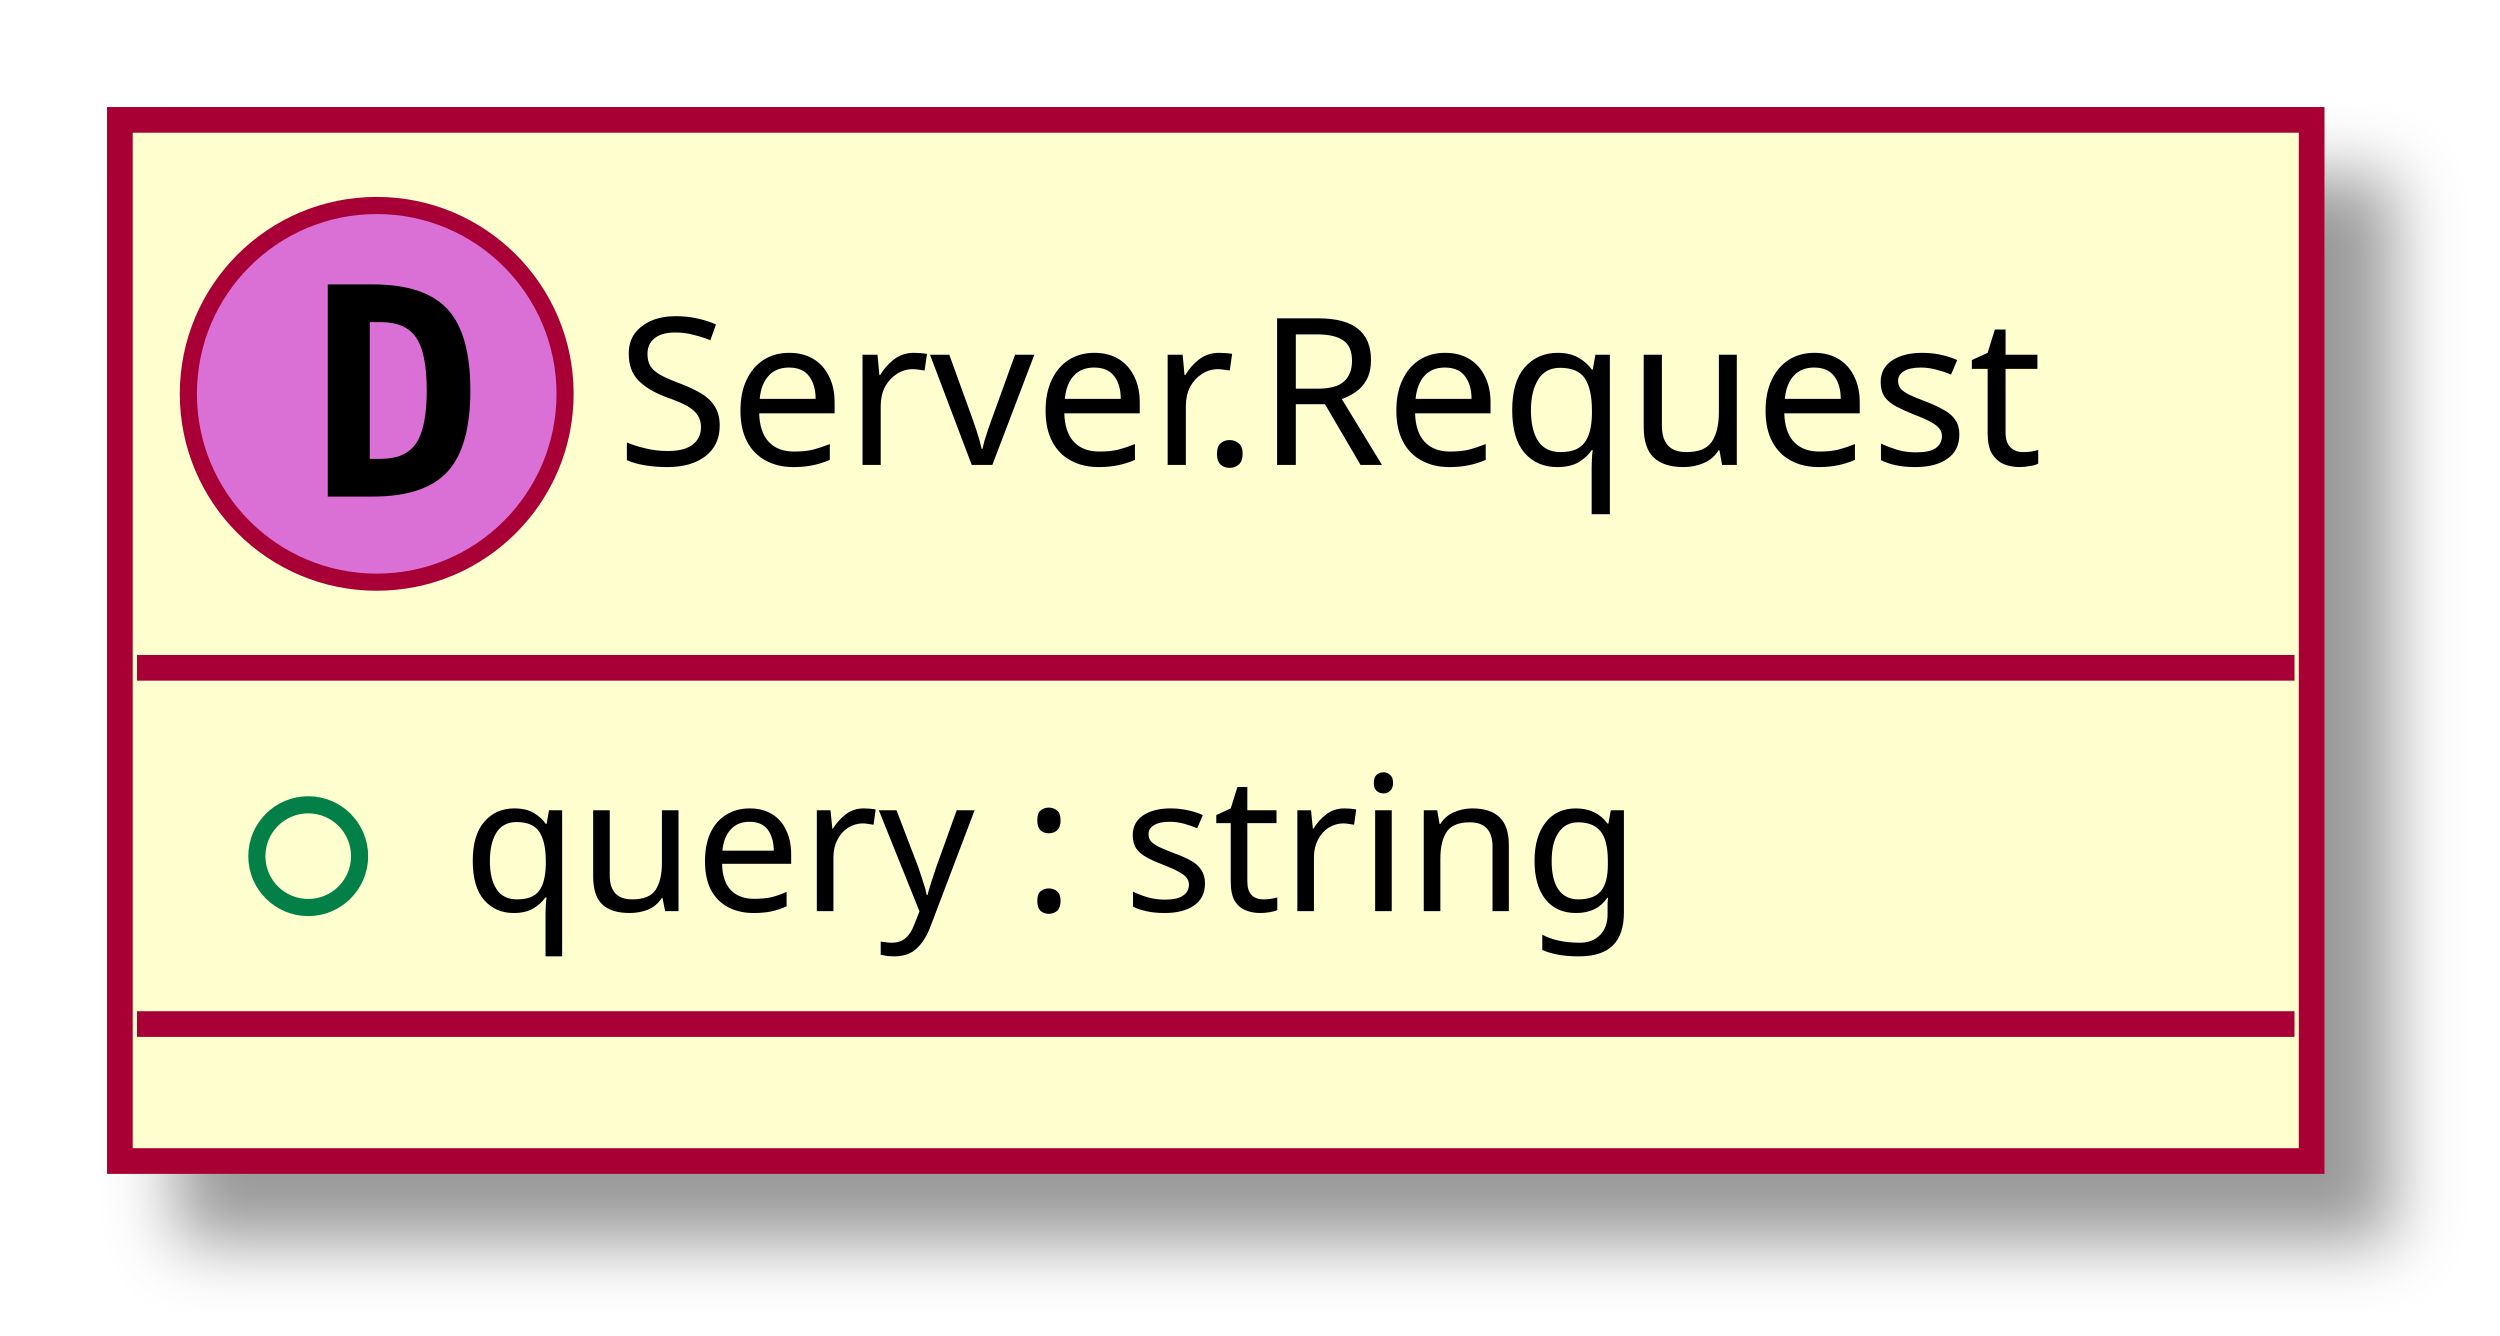
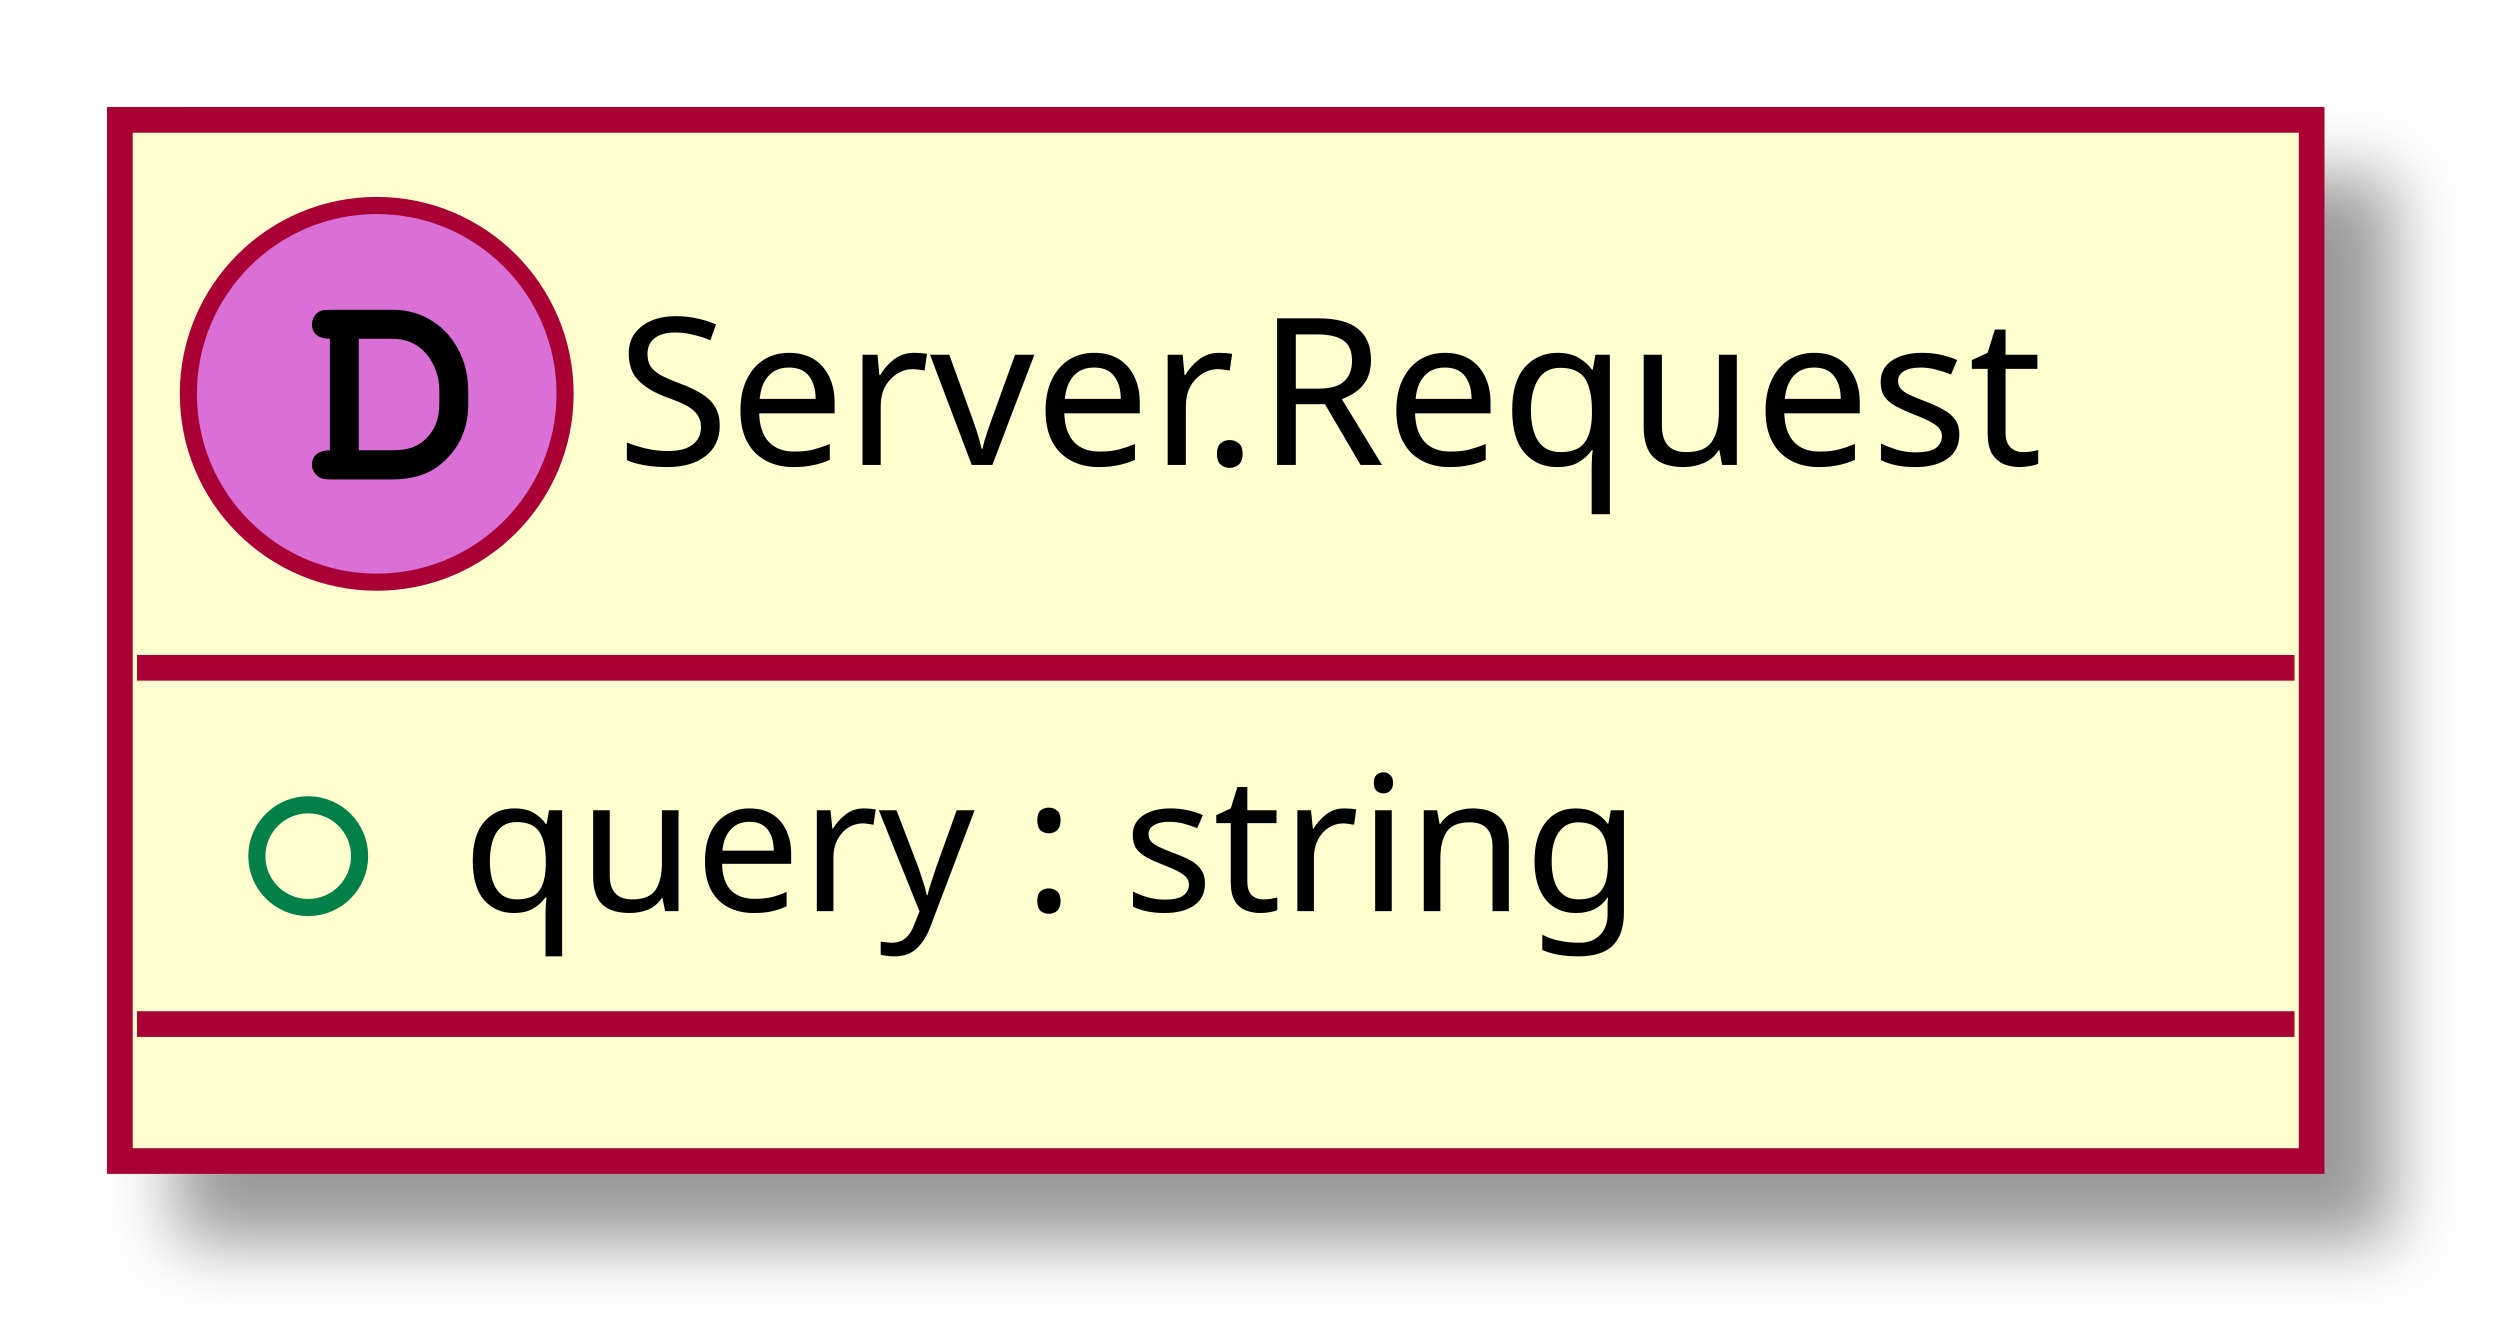
<svg xmlns="http://www.w3.org/2000/svg" contentScriptType="application/ecmascript" contentStyleType="text/css" height="78px" preserveAspectRatio="none" style="width:146px;height:78px;" version="1.1" viewBox="0 0 146 78" width="146px" zoomAndPan="magnify">
  <defs>
    <filter height="300%" id="fyp4v1r17kqph" width="300%" x="-1" y="-1">
      <feGaussianBlur result="blurOut" stdDeviation="2.0" />
      <feColorMatrix in="blurOut" result="blurOut2" type="matrix" values="0 0 0 0 0 0 0 0 0 0 0 0 0 0 0 0 0 0 .4 0" />
      <feOffset dx="4.0" dy="4.0" in="blurOut2" result="blurOut3" />
      <feBlend in="SourceGraphic" in2="blurOut3" mode="normal" />
    </filter>
  </defs>
  <g>
    <rect fill="#FEFECE" filter="url(#fyp4v1r17kqph)" height="60.805" id="_0" style="stroke: #A80036; stroke-width: 1.5;" width="128" x="7" y="7" />
    <ellipse cx="22" cy="23" fill="#DA70D6" rx="11" ry="11" style="stroke: #A80036; stroke-width: 1.0;" />
-     <path d="M21.594,18.812 L21.594,26.797 L22.25,26.797 Q23.688,26.797 24.305,25.883 Q24.922,24.969 24.922,22.797 Q24.922,20.625 24.305,19.719 Q23.688,18.812 22.25,18.812 L21.594,18.812 Z M19.141,16.609 L21.766,16.609 Q24.797,16.609 26.133,18.055 Q27.469,19.5 27.469,22.797 Q27.469,26.094 26.133,27.547 Q24.797,29 21.766,29 L19.141,29 L19.141,16.609 Z " />
+     <path d="M19.266,26.297 L19.266,19.781 C18.594,19.781 18.219,19.484 18.219,18.938 C18.219,18.656 18.375,18.359 18.625,18.203 C18.781,18.109 18.906,18.094 19.359,18.094 L22.969,18.094 C25.453,18.094 27.344,20.141 27.344,22.812 L27.344,23.609 C27.344,24.859 26.938,25.906 26.156,26.719 C25.328,27.609 24.312,28 22.828,28 L19.359,28 C18.953,28 18.734,27.953 18.578,27.828 C18.359,27.672 18.219,27.406 18.219,27.156 C18.219,26.609 18.609,26.297 19.266,26.297 Z M20.953,26.297 L22.844,26.297 C23.859,26.297 24.422,26.094 24.953,25.547 C25.422,25.031 25.656,24.438 25.656,23.562 L25.656,22.781 C25.656,21.984 25.375,21.234 24.891,20.656 C24.375,20.062 23.734,19.781 22.828,19.781 L20.953,19.781 Z " />
    <text fill="#000000" font-family="sans-serif" font-size="12" lengthAdjust="spacingAndGlyphs" textLength="96" x="36" y="27.154">Server.Request</text>
    <line style="stroke: #A80036; stroke-width: 1.5;" x1="8" x2="134" y1="39" y2="39" />
    <ellipse cx="18" cy="50" fill="none" rx="3" ry="3" style="stroke: #038048; stroke-width: 1.0;" />
    <text fill="#000000" font-family="sans-serif" font-size="11" lengthAdjust="spacingAndGlyphs" textLength="77" x="27" y="53.21">query : string</text>
    <line style="stroke: #A80036; stroke-width: 1.5;" x1="8" x2="134" y1="59.805" y2="59.805" />
  </g>
</svg>
